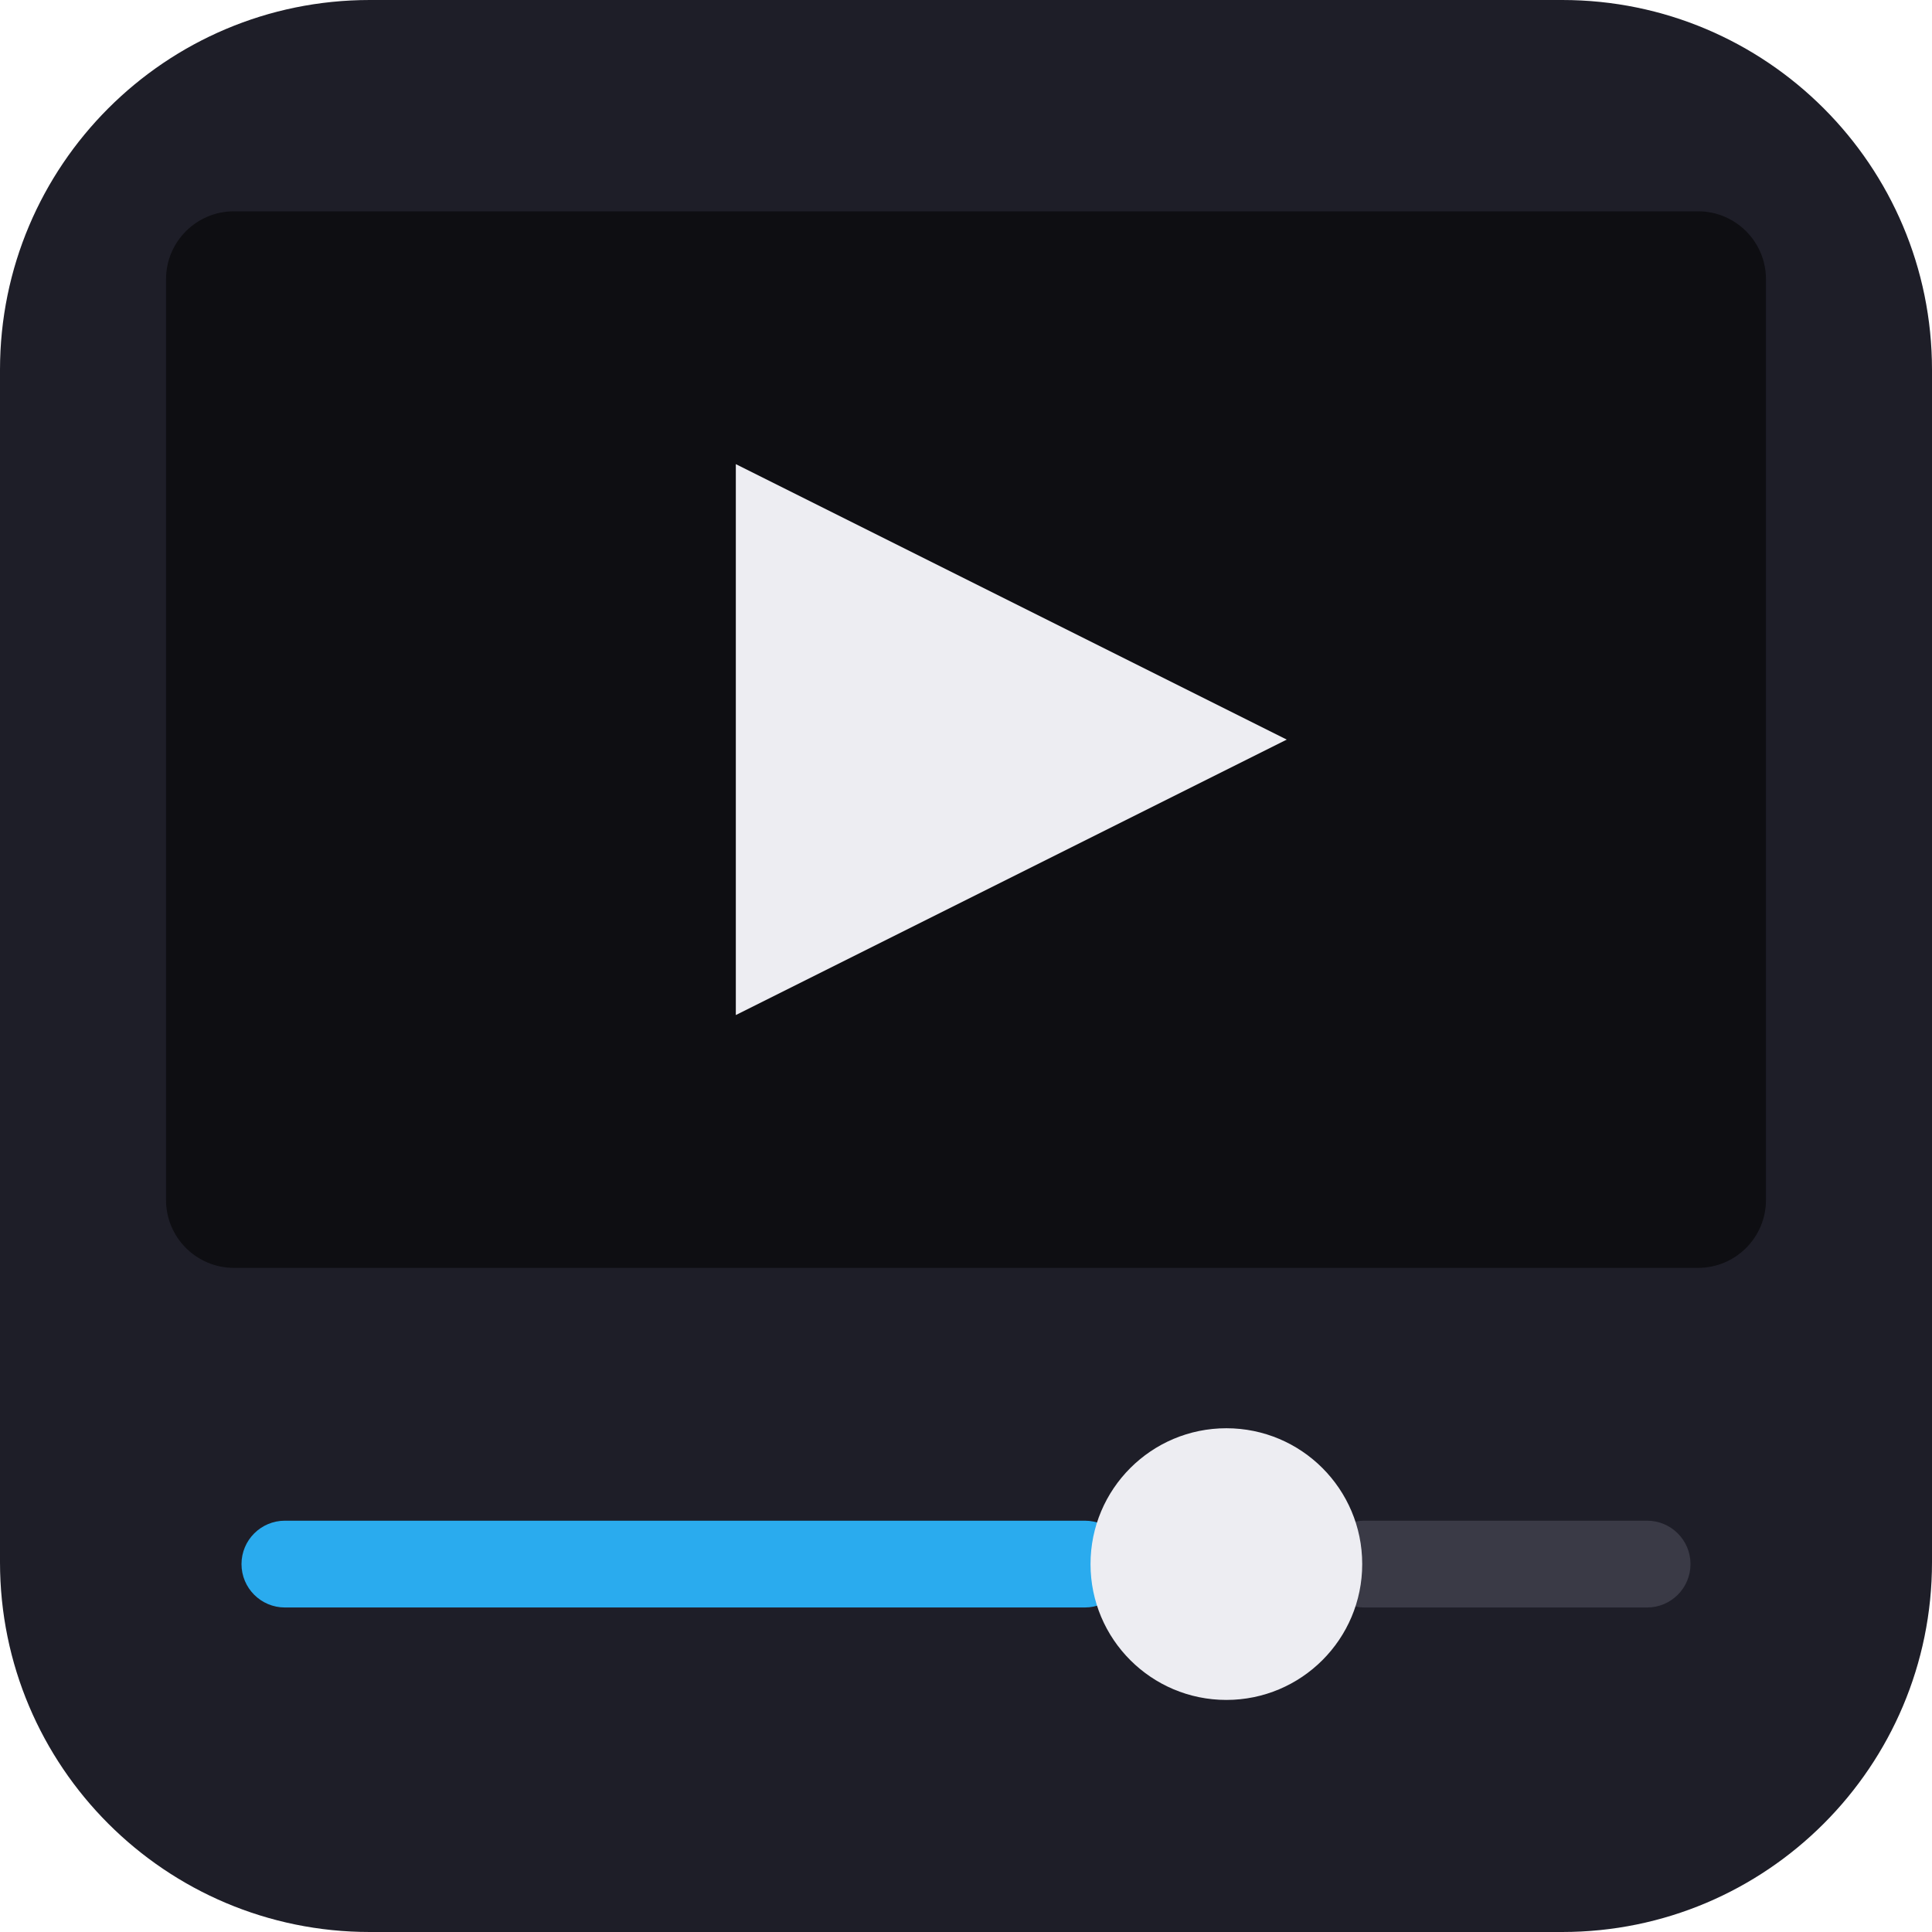
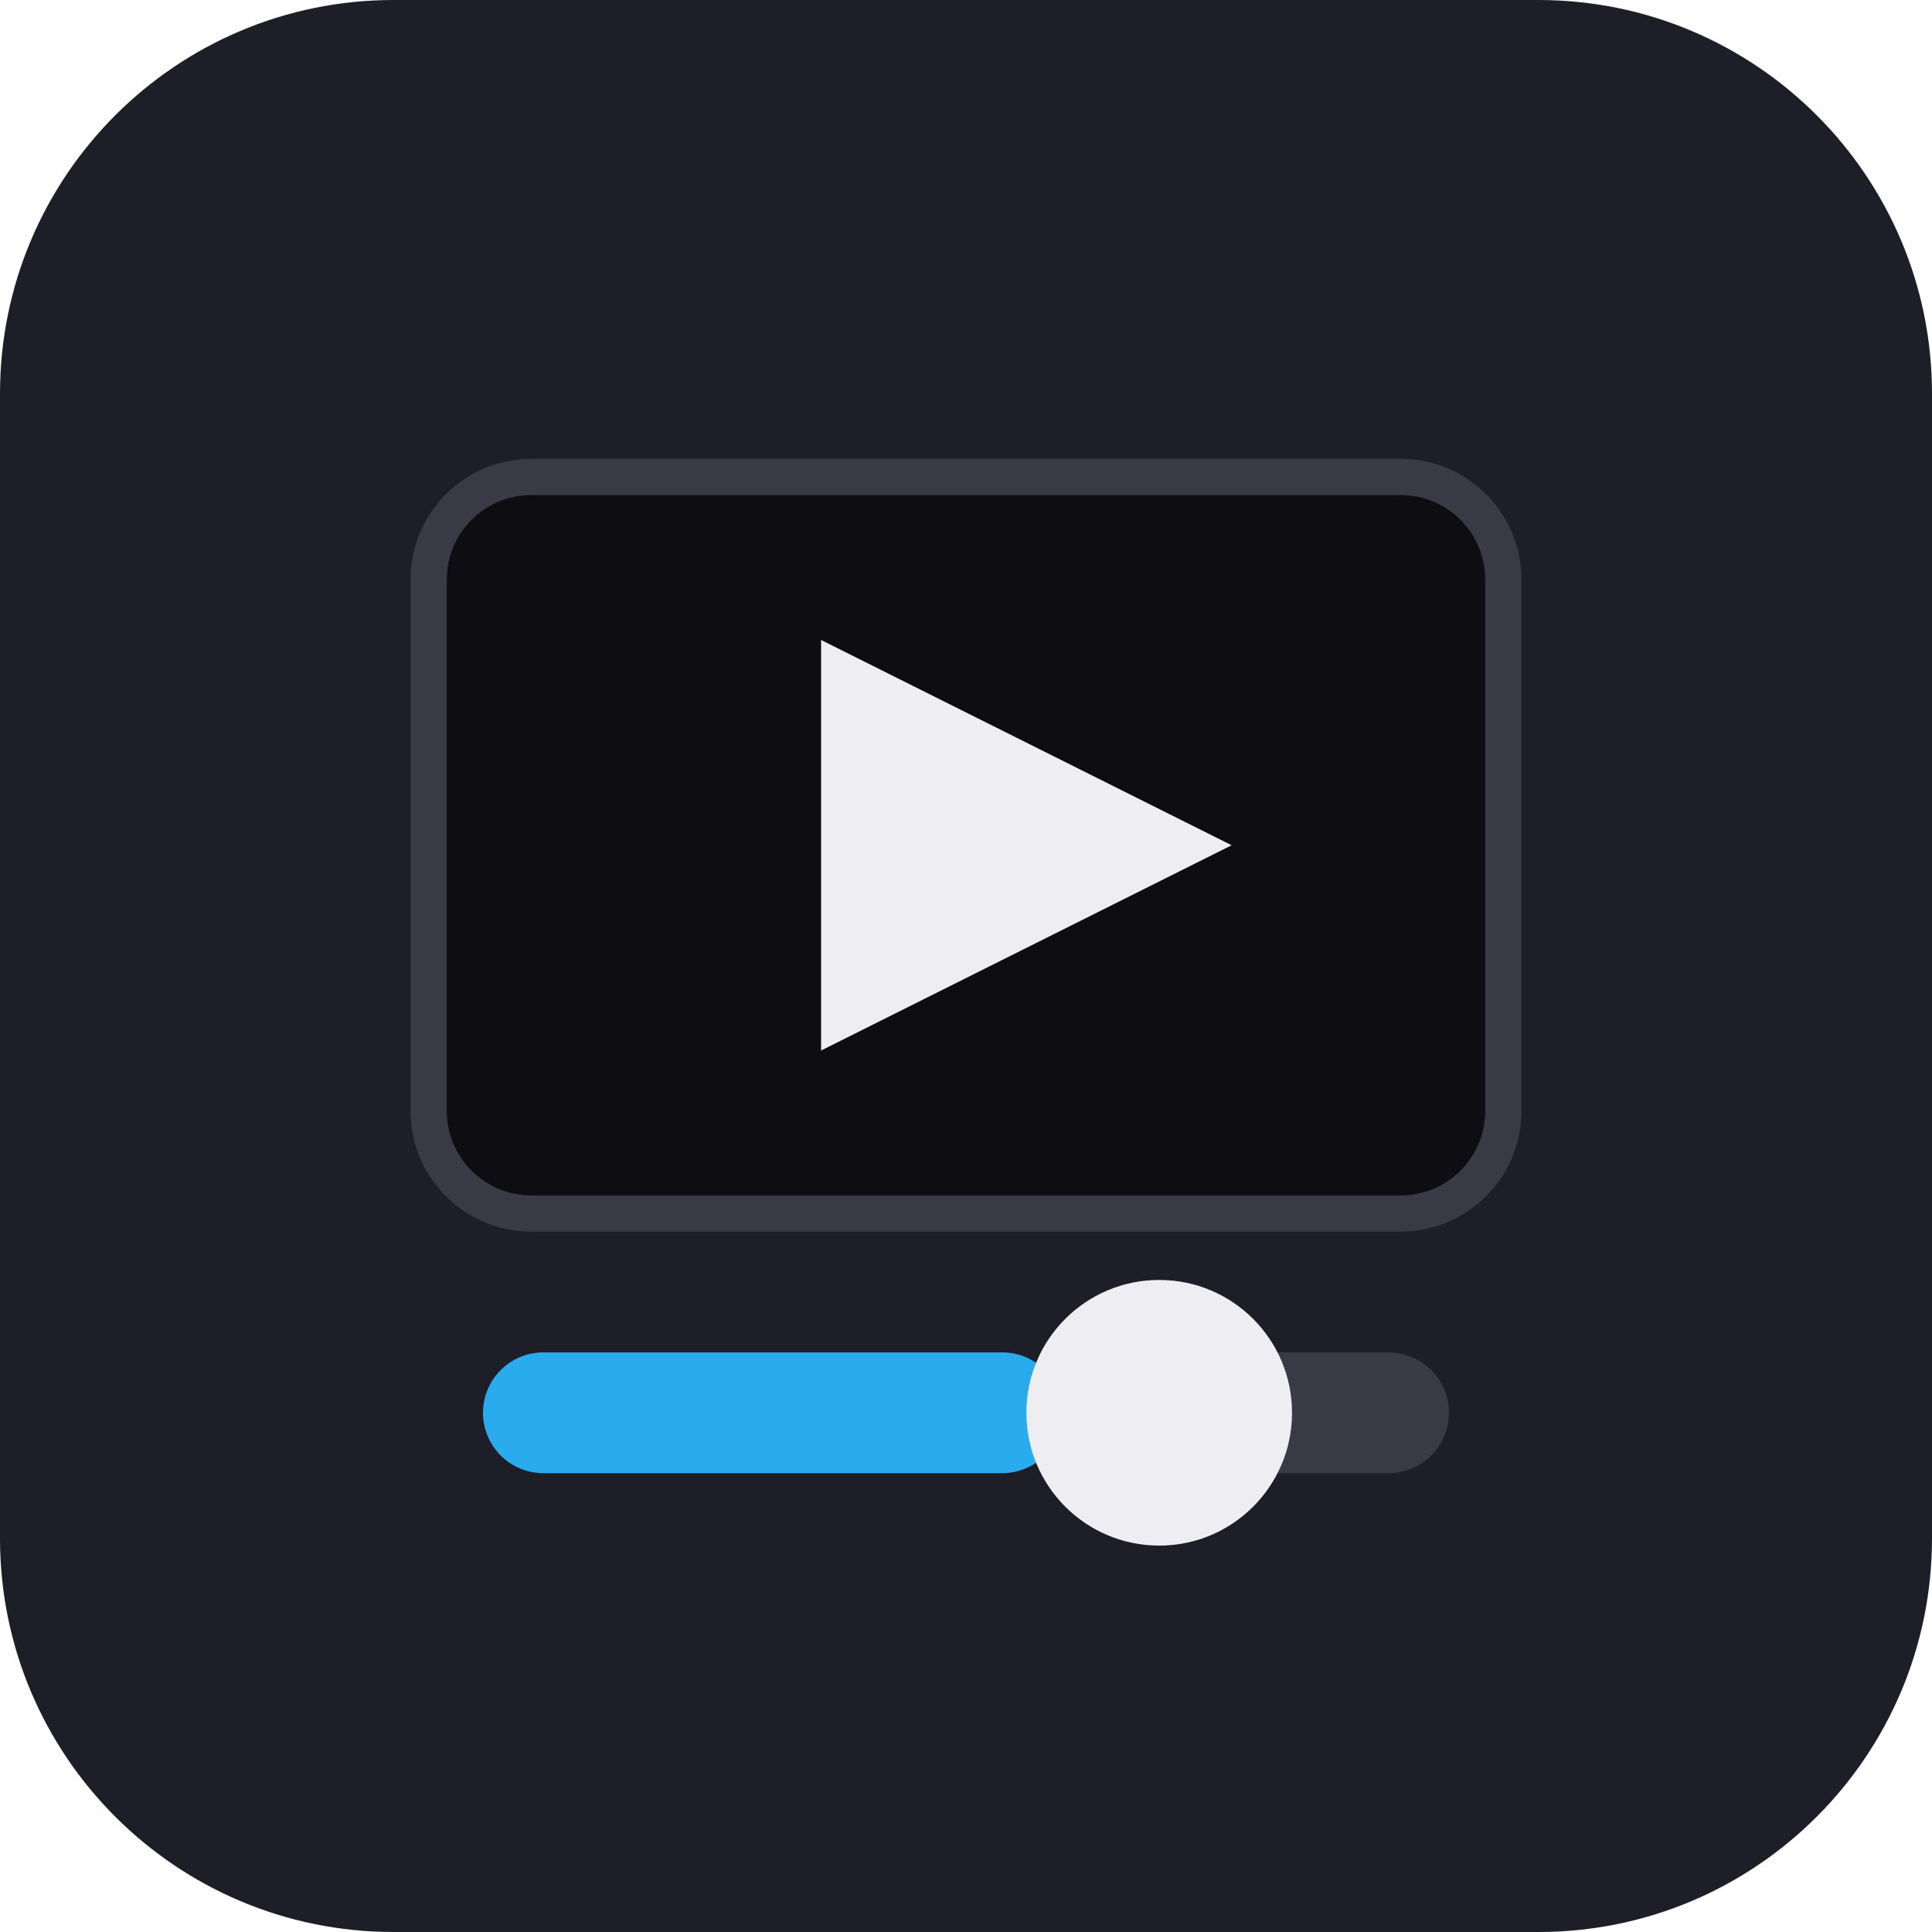
- <svg xmlns="http://www.w3.org/2000/svg" viewBox="0 0 1024 1024" width="1024" height="1024" role="img" aria-labelledby="tmplayer-favicon-title">
-   <rect x="0" y="0" width="1024" height="1024" rx="196" ry="196" fill="#1E1E28" />
-   <rect x="88" y="112" width="848" height="560" rx="36" ry="36" fill="#0E0E12" />
-   <path fill="#EDEDF2" d="M390 246 682 392 390 538 Z" />
-   <rect x="128" y="806" width="470" height="46" rx="23" ry="23" fill="#2AABEE" />
-   <rect x="700" y="806" width="196" height="46" rx="23" ry="23" fill="#3A3A46" />
-   <circle cx="650" cy="829" r="72" fill="#EDEDF2" />
+ <svg xmlns="http://www.w3.org/2000/svg" viewBox="0 0 108 108" width="108" height="108" role="img" aria-labelledby="tmplayer-favicon-title">
+   <rect x="0" y="0" width="108" height="108" rx="22" ry="22" fill="#1E1E28" />
+   <g transform="translate(-18.9 -18.9) scale(1.35)">
+     <path fill="#3A3A46" d="M36,33 H72 A5,5 0 0 1 77,38 V60 A5,5 0 0 1 72,65 H36 A5,5 0 0 1 31,60 V38 A5,5 0 0 1 36,33 Z" />
+     <path fill="#0E0E12" d="M36,34.5 H72 A3.5,3.5 0 0 1 75.5,38 V60 A3.5,3.5 0 0 1 72,63.5 H36 A3.5,3.5 0 0 1 32.5,60 V38 A3.5,3.5 0 0 1 36,34.5 Z" />
+     <path fill="#EDEDF2" d="M48,40.5 L65,49 L48,57.5 Z" />
+     <path fill="#2AABEE" d="M36.5,70 H55.5 A2.5,2.5 0 0 1 55.5,75 H36.5 A2.5,2.5 0 0 1 36.5,70 Z" />
+     <path fill="#3A3A46" d="M66.5,70 H71.5 A2.5,2.5 0 0 1 71.5,75 H66.5 A2.5,2.5 0 0 1 66.5,70 Z" />
+     <circle cx="62" cy="72.5" r="5.5" fill="#EDEDF2" />
+   </g>
</svg>
